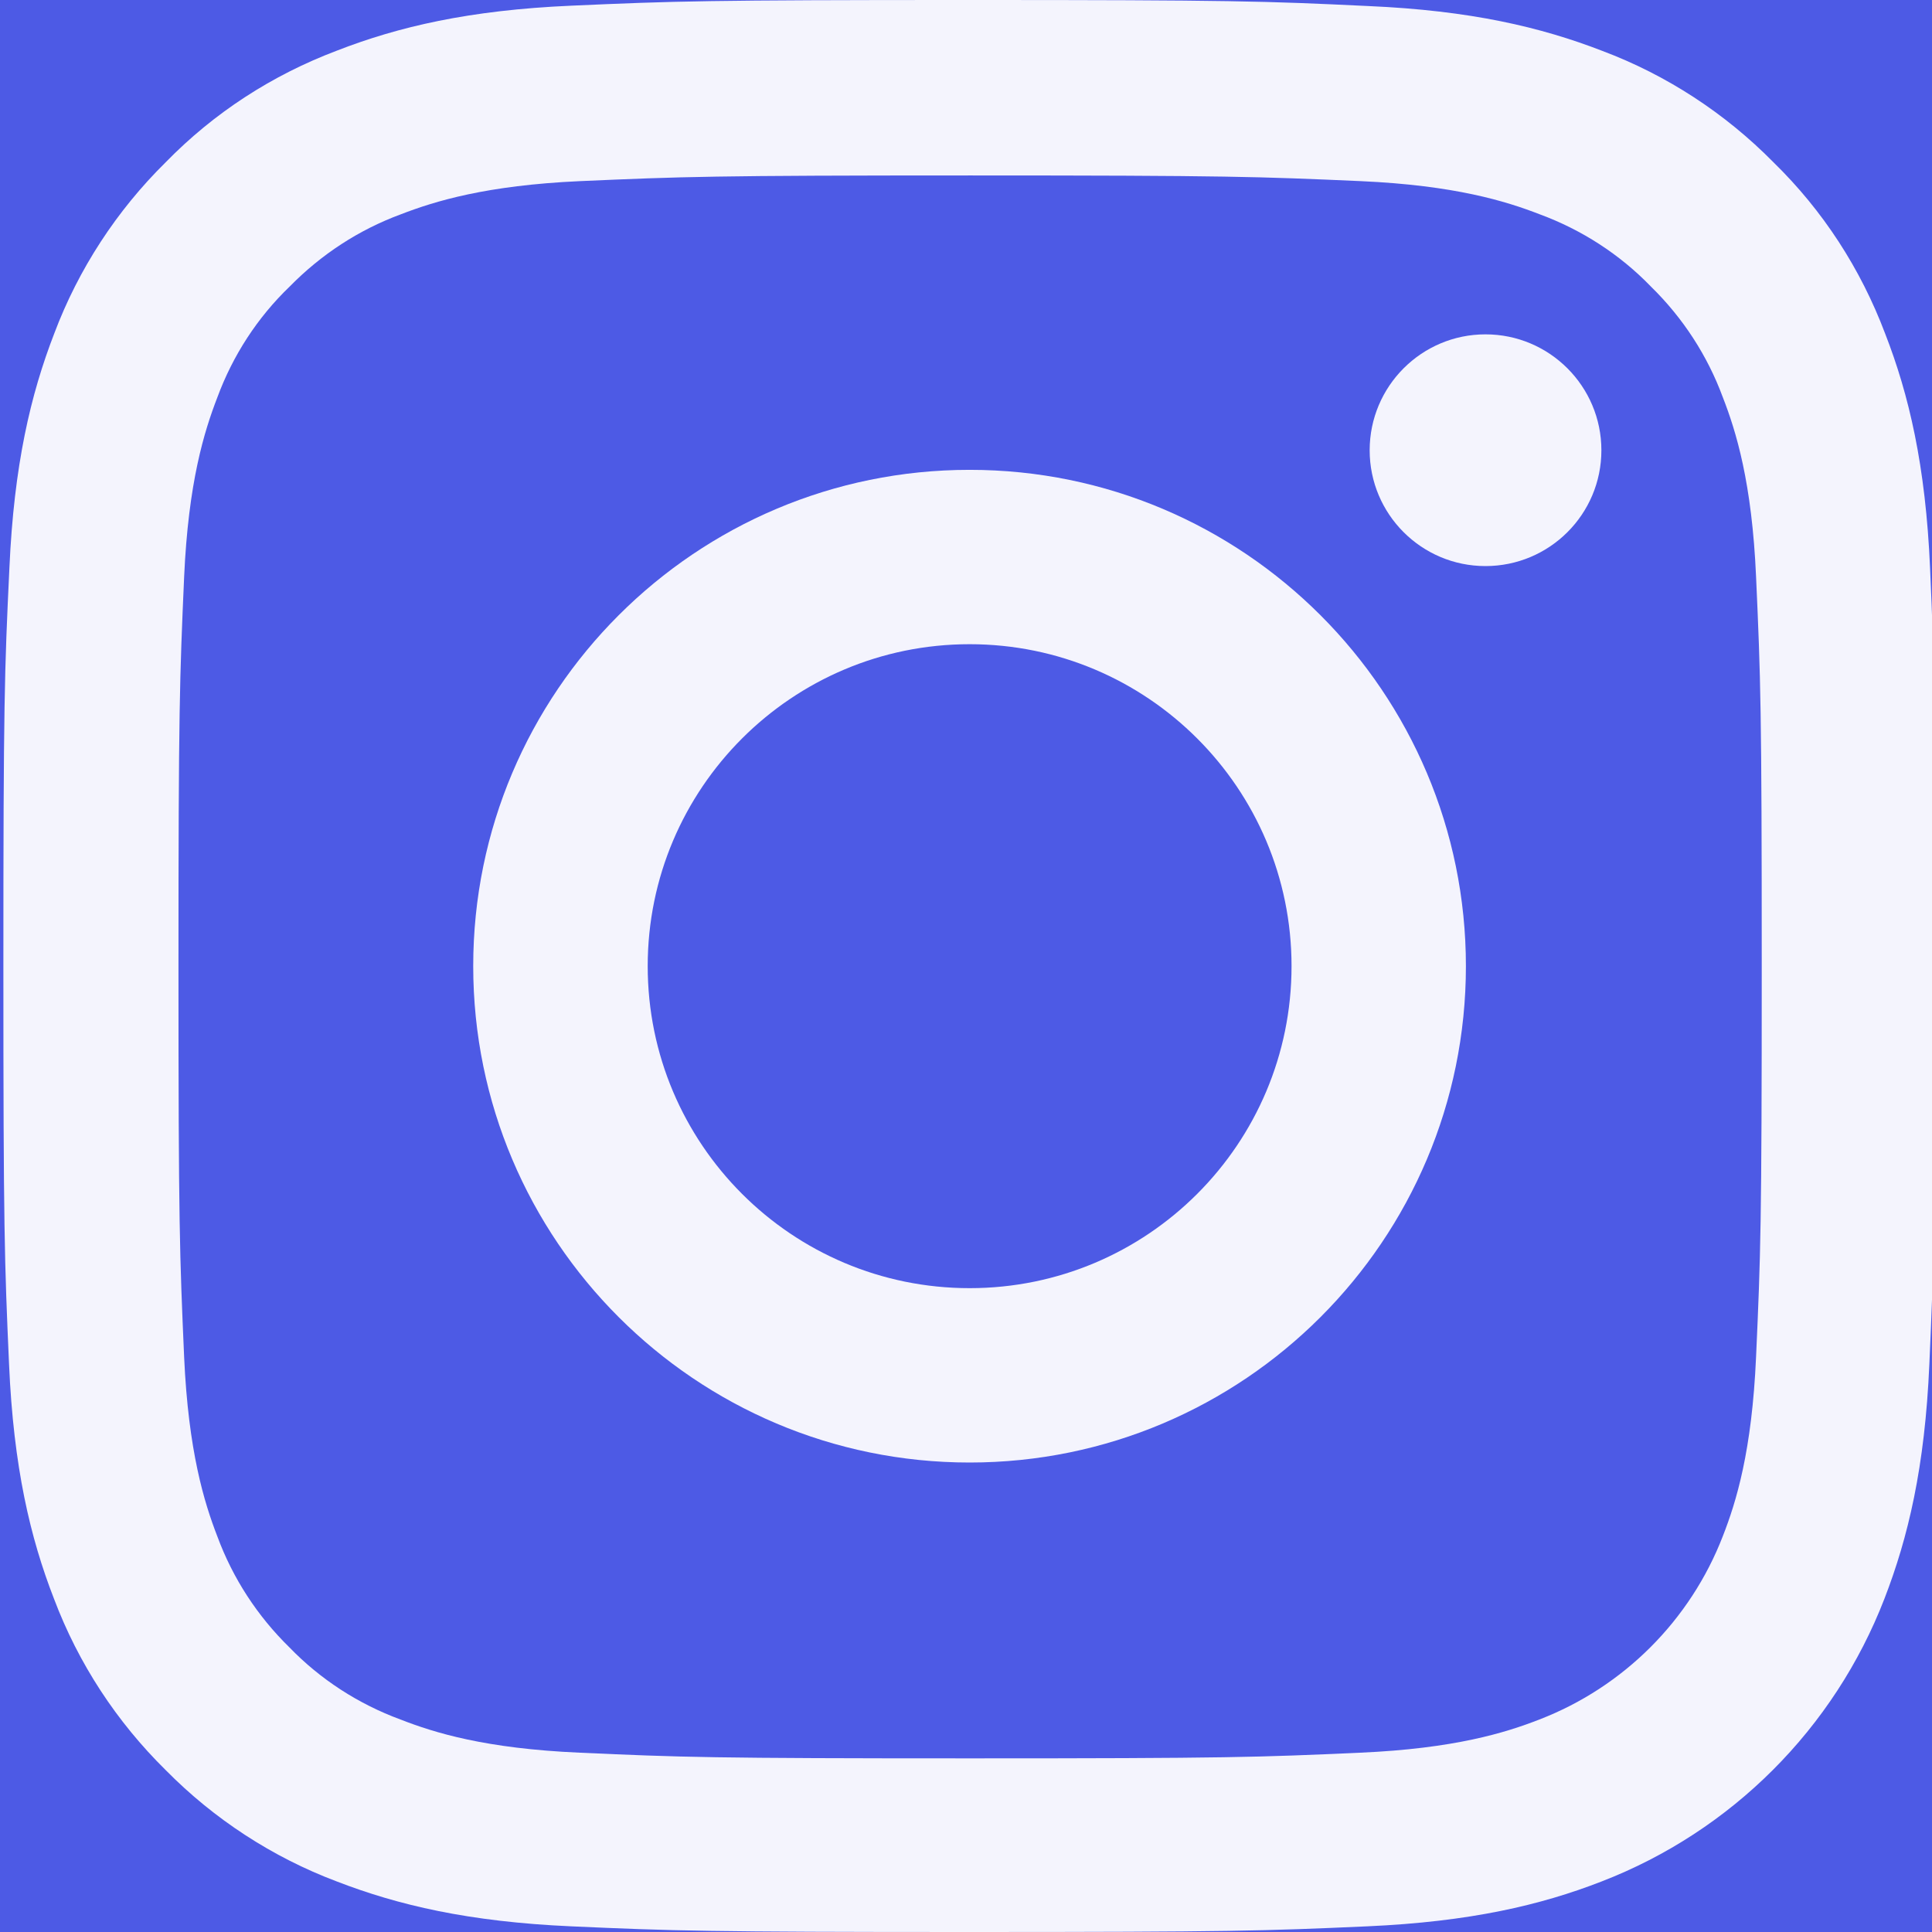
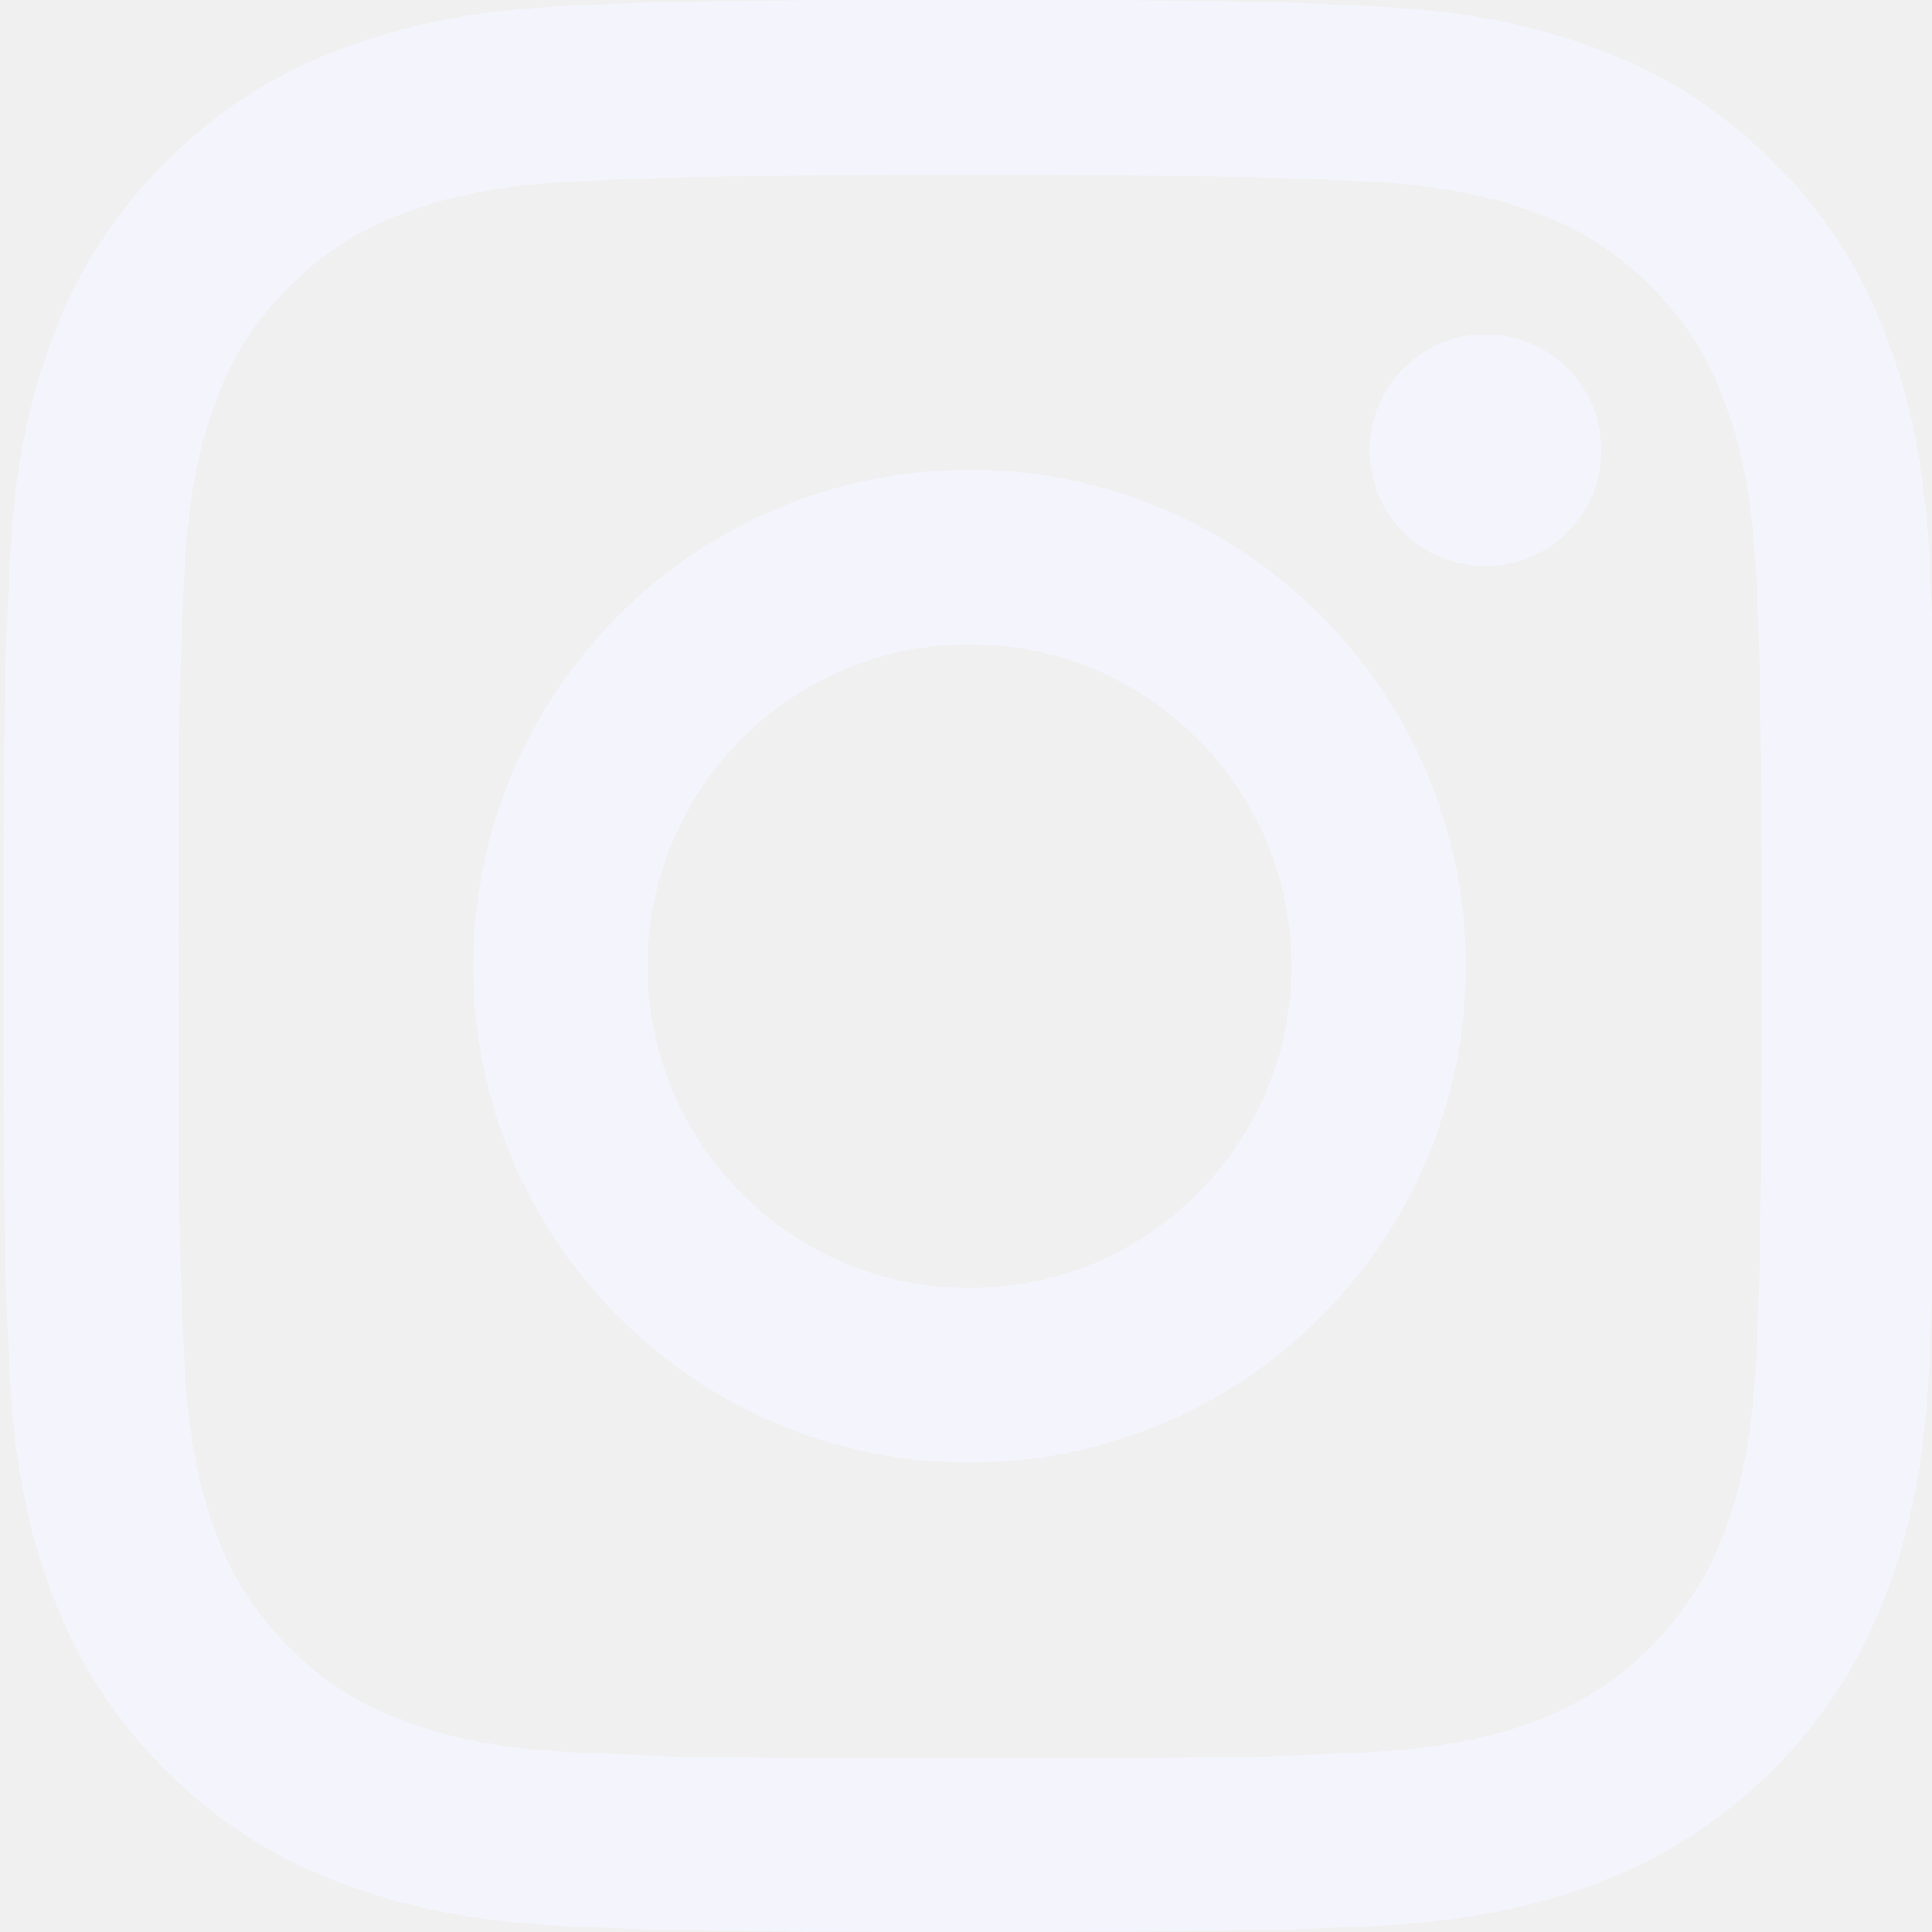
<svg xmlns="http://www.w3.org/2000/svg" width="16" height="16" viewBox="0 0 16 16" fill="none">
-   <rect width="16" height="16" fill="#E5E5E5" />
-   <g clip-path="url(#clip0_297016_823)">
-     <rect width="1440" height="3468" transform="translate(-184 -1736)" fill="white" />
-     <rect x="-184" y="-600" width="1440" height="780" fill="#F4F4FD" />
-     <g filter="url(#filter0_ddd_297016_823)">
-       <path d="M-28 -368H236V56C236 58.209 234.209 60 232 60H-24C-26.209 60 -28 58.209 -28 56V-368Z" fill="white" />
-       <path d="M28 8C28 13.523 25.761 18.523 22.142 22.142C18.523 25.761 13.523 28 8 28C2.477 28 -2.523 25.761 -6.142 22.142C-9.761 18.523 -12 13.523 -12 8C-12 2.477 -9.761 -2.523 -6.142 -6.142C-2.523 -9.761 2.477 -12 8 -12C13.523 -12 18.523 -9.761 22.142 -6.142C25.761 -2.523 28 2.477 28 8Z" fill="#4D5AE5" />
-       <g clip-path="url(#clip1_297016_823)">
-         <path d="M15.984 4.704C15.947 3.854 15.809 3.269 15.612 2.763C15.409 2.225 15.097 1.744 14.687 1.344C14.287 0.938 13.803 0.622 13.271 0.422C12.762 0.225 12.181 0.087 11.33 0.05C10.474 0.009 10.202 -6.10352e-05 8.03 -6.10352e-05C5.857 -6.10352e-05 5.585 0.009 4.732 0.047C3.882 0.084 3.298 0.222 2.791 0.419C2.253 0.622 1.772 0.934 1.372 1.344C0.966 1.744 0.65 2.229 0.45 2.76C0.253 3.269 0.116 3.851 0.078 4.701C0.037 5.557 0.028 5.829 0.028 8.002C0.028 10.174 0.037 10.446 0.075 11.299C0.112 12.149 0.25 12.734 0.447 13.24C0.65 13.778 0.966 14.259 1.372 14.659C1.772 15.065 2.257 15.381 2.788 15.581C3.298 15.778 3.879 15.915 4.729 15.953C5.582 15.991 5.854 16 8.027 16C10.199 16 10.471 15.991 11.324 15.953C12.174 15.915 12.759 15.778 13.265 15.581C14.34 15.165 15.19 14.315 15.606 13.24C15.803 12.731 15.941 12.149 15.978 11.299C16.016 10.446 16.025 10.174 16.025 8.002C16.025 5.829 16.022 5.557 15.984 4.704ZM14.543 11.236C14.509 12.018 14.378 12.44 14.268 12.721C13.999 13.418 13.446 13.971 12.749 14.24C12.468 14.35 12.043 14.481 11.265 14.515C10.421 14.553 10.168 14.562 8.033 14.562C5.898 14.562 5.642 14.553 4.801 14.515C4.019 14.481 3.598 14.35 3.316 14.24C2.969 14.112 2.654 13.909 2.397 13.643C2.132 13.384 1.928 13.071 1.8 12.724C1.691 12.443 1.56 12.018 1.525 11.24C1.488 10.396 1.478 10.143 1.478 8.008C1.478 5.873 1.488 5.617 1.525 4.776C1.56 3.994 1.691 3.573 1.8 3.291C1.928 2.944 2.132 2.629 2.4 2.372C2.66 2.107 2.972 1.903 3.319 1.775C3.601 1.666 4.026 1.535 4.804 1.5C5.648 1.463 5.901 1.453 8.036 1.453C10.174 1.453 10.427 1.463 11.268 1.5C12.049 1.535 12.471 1.666 12.752 1.775C13.099 1.903 13.415 2.107 13.671 2.372C13.937 2.632 14.14 2.944 14.268 3.291C14.378 3.573 14.509 3.998 14.543 4.776C14.581 5.62 14.59 5.873 14.59 8.008C14.59 10.143 14.581 10.393 14.543 11.236Z" fill="#F4F4FD" />
-         <path d="M8.03 3.891C5.761 3.891 3.919 5.732 3.919 8.001C3.919 10.271 5.761 12.112 8.03 12.112C10.299 12.112 12.14 10.271 12.14 8.001C12.14 5.732 10.299 3.891 8.03 3.891ZM8.03 10.668C6.558 10.668 5.364 9.474 5.364 8.001C5.364 6.529 6.558 5.335 8.03 5.335C9.502 5.335 10.696 6.529 10.696 8.001C10.696 9.474 9.502 10.668 8.03 10.668Z" fill="#F4F4FD" />
-         <path d="M13.262 3.729C13.262 4.259 12.832 4.688 12.302 4.688C11.773 4.688 11.343 4.259 11.343 3.729C11.343 3.199 11.773 2.769 12.302 2.769C12.832 2.769 13.262 3.199 13.262 3.729Z" fill="#F4F4FD" />
-       </g>
-     </g>
+   <g id="instagram 2" clip-path="url(#clip0_639925_116)">
+     <path id="Vector" d="M15.984 4.704C15.947 3.854 15.809 3.269 15.612 2.763C15.409 2.225 15.097 1.744 14.687 1.344C14.287 0.938 13.803 0.622 13.271 0.422C12.762 0.225 12.181 0.087 11.33 0.05C10.474 0.009 10.202 -6.10352e-05 8.03 -6.10352e-05C5.857 -6.10352e-05 5.585 0.009 4.732 0.047C3.882 0.084 3.298 0.222 2.791 0.419C2.253 0.622 1.772 0.934 1.372 1.344C0.966 1.744 0.65 2.229 0.45 2.76C0.253 3.269 0.116 3.851 0.078 4.701C0.037 5.557 0.028 5.829 0.028 8.002C0.028 10.174 0.037 10.446 0.075 11.299C0.112 12.149 0.25 12.734 0.447 13.24C0.65 13.778 0.966 14.259 1.372 14.659C1.772 15.065 2.257 15.381 2.788 15.581C3.298 15.778 3.879 15.915 4.729 15.953C5.582 15.991 5.854 16 8.027 16C10.199 16 10.471 15.991 11.324 15.953C12.174 15.915 12.759 15.778 13.265 15.581C14.34 15.165 15.19 14.315 15.606 13.24C15.803 12.731 15.941 12.149 15.978 11.299C16.016 10.446 16.025 10.174 16.025 8.002C16.025 5.829 16.022 5.557 15.984 4.704ZM14.543 11.236C14.509 12.018 14.378 12.44 14.268 12.721C13.999 13.418 13.446 13.971 12.749 14.24C12.468 14.35 12.043 14.481 11.265 14.515C10.421 14.553 10.168 14.562 8.033 14.562C5.898 14.562 5.642 14.553 4.801 14.515C4.019 14.481 3.598 14.35 3.316 14.24C2.969 14.112 2.654 13.909 2.397 13.643C2.132 13.384 1.928 13.071 1.8 12.724C1.691 12.443 1.56 12.018 1.525 11.24C1.488 10.396 1.478 10.143 1.478 8.008C1.478 5.873 1.488 5.617 1.525 4.776C1.56 3.994 1.691 3.573 1.8 3.291C1.928 2.944 2.132 2.629 2.4 2.372C2.66 2.107 2.972 1.903 3.319 1.775C3.601 1.666 4.026 1.535 4.804 1.5C5.648 1.463 5.901 1.453 8.036 1.453C10.174 1.453 10.427 1.463 11.268 1.5C12.049 1.535 12.471 1.666 12.752 1.775C13.099 1.903 13.415 2.107 13.671 2.372C13.937 2.632 14.14 2.944 14.268 3.291C14.378 3.573 14.509 3.998 14.543 4.776C14.581 5.62 14.59 5.873 14.59 8.008C14.59 10.143 14.581 10.393 14.543 11.236Z" fill="#F4F4FD" />
+     <path id="Vector_2" d="M8.03 3.891C5.761 3.891 3.919 5.732 3.919 8.001C3.919 10.271 5.761 12.112 8.03 12.112C10.299 12.112 12.14 10.271 12.14 8.001C12.14 5.732 10.299 3.891 8.03 3.891ZM8.03 10.668C6.558 10.668 5.363 9.474 5.363 8.001C5.363 6.529 6.558 5.335 8.03 5.335C9.502 5.335 10.696 6.529 10.696 8.001C10.696 9.474 9.502 10.668 8.03 10.668Z" fill="#F4F4FD" />
+     <path id="Vector_3" d="M13.262 3.729C13.262 4.259 12.832 4.688 12.302 4.688C11.772 4.688 11.343 4.259 11.343 3.729C11.343 3.199 11.772 2.769 12.302 2.769C12.832 2.769 13.262 3.199 13.262 3.729Z" fill="#F4F4FD" />
  </g>
  <defs>
-     <filter id="filter0_ddd_297016_823" x="-34" y="-373" width="276" height="440" filterUnits="userSpaceOnUse" color-interpolation-filters="sRGB">
-       <feFlood flood-opacity="0" result="BackgroundImageFix" />
-       <feColorMatrix in="SourceAlpha" type="matrix" values="0 0 0 0 0 0 0 0 0 0 0 0 0 0 0 0 0 0 127 0" result="hardAlpha" />
-       <feOffset dy="2" />
-       <feGaussianBlur stdDeviation="0.5" />
-       <feColorMatrix type="matrix" values="0 0 0 0 0.18 0 0 0 0 0.184 0 0 0 0 0.259 0 0 0 0.08 0" />
-       <feBlend mode="normal" in2="BackgroundImageFix" result="effect1_dropShadow_297016_823" />
-       <feColorMatrix in="SourceAlpha" type="matrix" values="0 0 0 0 0 0 0 0 0 0 0 0 0 0 0 0 0 0 127 0" result="hardAlpha" />
-       <feOffset dy="1" />
-       <feGaussianBlur stdDeviation="0.5" />
-       <feColorMatrix type="matrix" values="0 0 0 0 0.18 0 0 0 0 0.184 0 0 0 0 0.259 0 0 0 0.16 0" />
-       <feBlend mode="normal" in2="effect1_dropShadow_297016_823" result="effect2_dropShadow_297016_823" />
-       <feColorMatrix in="SourceAlpha" type="matrix" values="0 0 0 0 0 0 0 0 0 0 0 0 0 0 0 0 0 0 127 0" result="hardAlpha" />
-       <feOffset dy="1" />
-       <feGaussianBlur stdDeviation="3" />
-       <feColorMatrix type="matrix" values="0 0 0 0 0.18 0 0 0 0 0.184 0 0 0 0 0.259 0 0 0 0.08 0" />
-       <feBlend mode="normal" in2="effect2_dropShadow_297016_823" result="effect3_dropShadow_297016_823" />
-       <feBlend mode="normal" in="SourceGraphic" in2="effect3_dropShadow_297016_823" result="shape" />
-     </filter>
-     <clipPath id="clip0_297016_823">
-       <rect width="1440" height="3468" fill="white" transform="translate(-184 -1736)" />
-     </clipPath>
-     <clipPath id="clip1_297016_823">
+     <clipPath id="clip0_639925_116">
      <rect width="16" height="16" fill="white" />
    </clipPath>
  </defs>
</svg>
